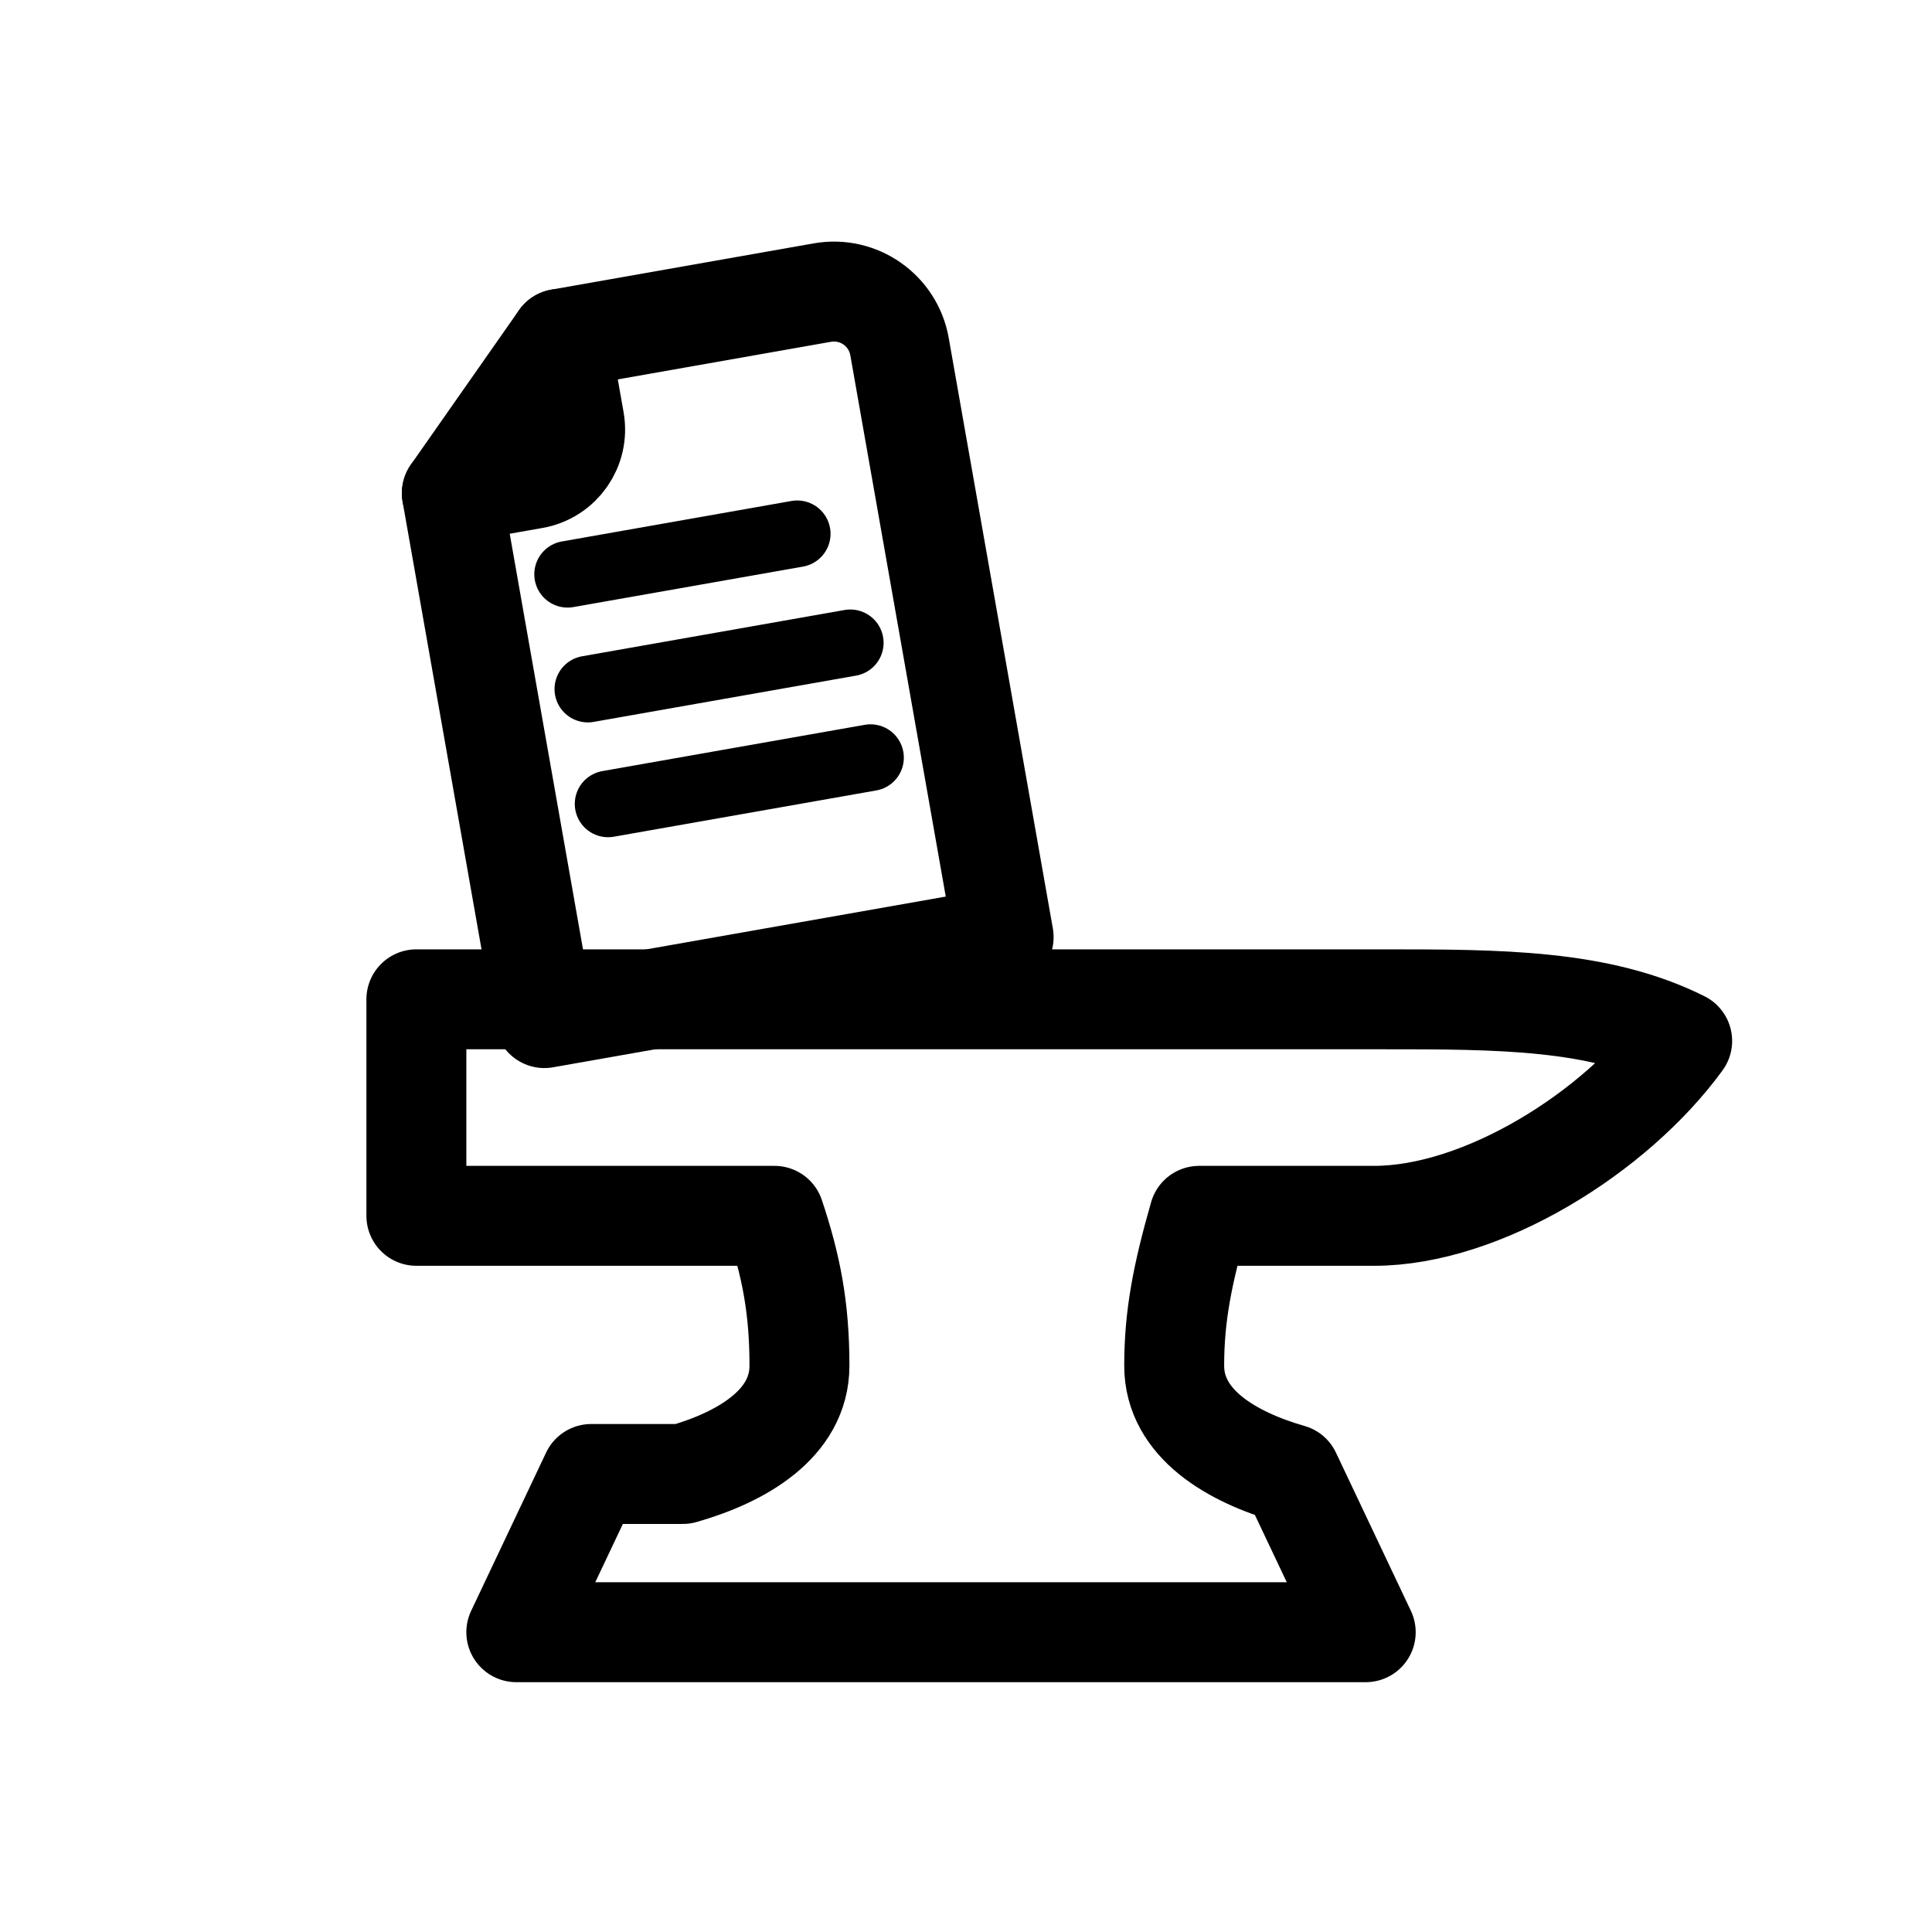
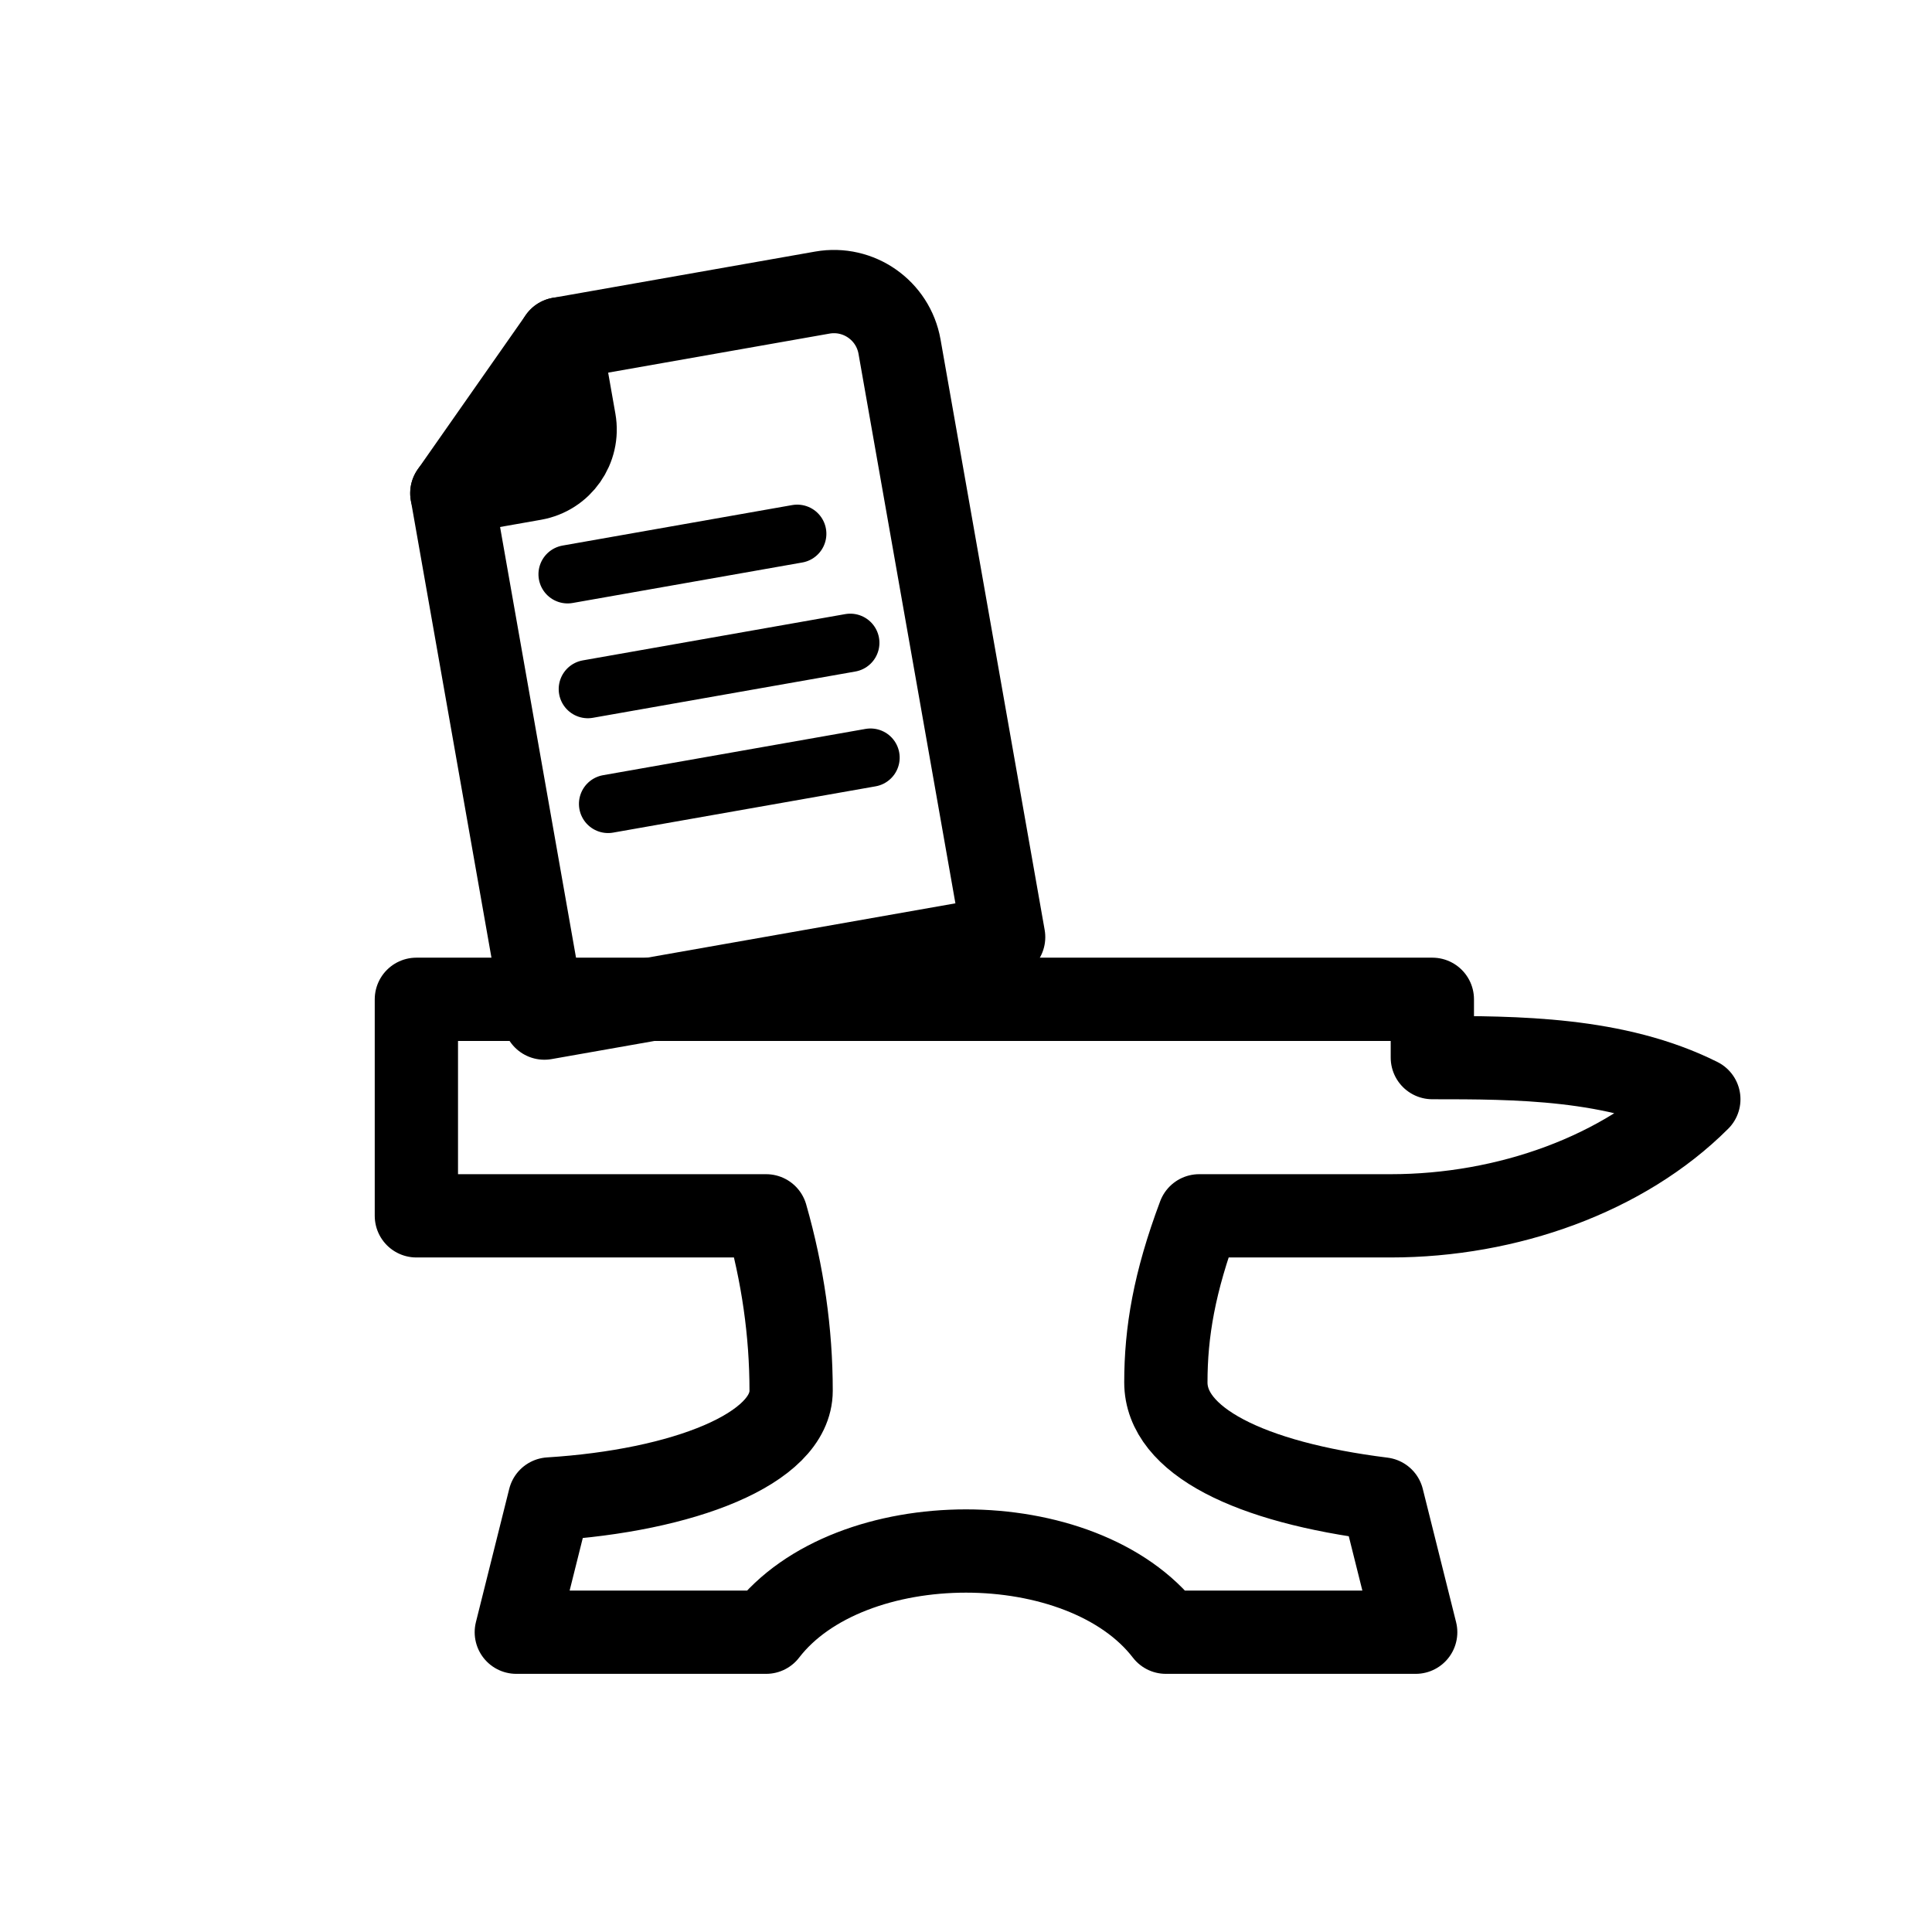
- <svg xmlns="http://www.w3.org/2000/svg" viewBox="-20 -20 232 232" width="232" height="232" fill="none" stroke="currentColor" stroke-width="12" stroke-linecap="round" stroke-linejoin="round">
-   <path d="M30 100 H146 C160 100 172 100 182 105 C174 116 158 126 145 126 H124            C122 133 121 138 121 144 C121 151 128 155 135 157            L144 176 H42 L51 157 H62            C69 155 76 151 76 144 C76 137 75 132 73 126 H30 Z" />
+ <svg xmlns="http://www.w3.org/2000/svg" viewBox="-20 -20 232 232" width="232" height="232" fill="none" stroke="currentColor" stroke-width="10" stroke-linecap="round" stroke-linejoin="round">
+   <path d="M30 100 H152 V107            C162 107 174 107 184 112            C175 121 161 126 147 126            H124            C121 134 120 140 120 146            C120 153 130 158 146 160            L150 176            H120            C110 163 82 163 72 176            H42 L46 160            C62 159 75 154 75 147            C75 140 74 133 72 126            H30 Z" />
  <g transform="translate(66 58) rotate(-10)">
    <path d="M-28 -24 L-12 -40 H20 A8 8 0 0 1 28 -32 V40 H-28 Z" />
    <path d="M-12 -40 V-30 A6 6 0 0 1 -18 -24 H-28" />
-     <g stroke-width="8">
+     <g stroke-width="7">
      <path d="M-16 -12 H12" />
      <path d="M-16 2 H16" />
      <path d="M-16 16 H16" />
    </g>
  </g>
</svg>
